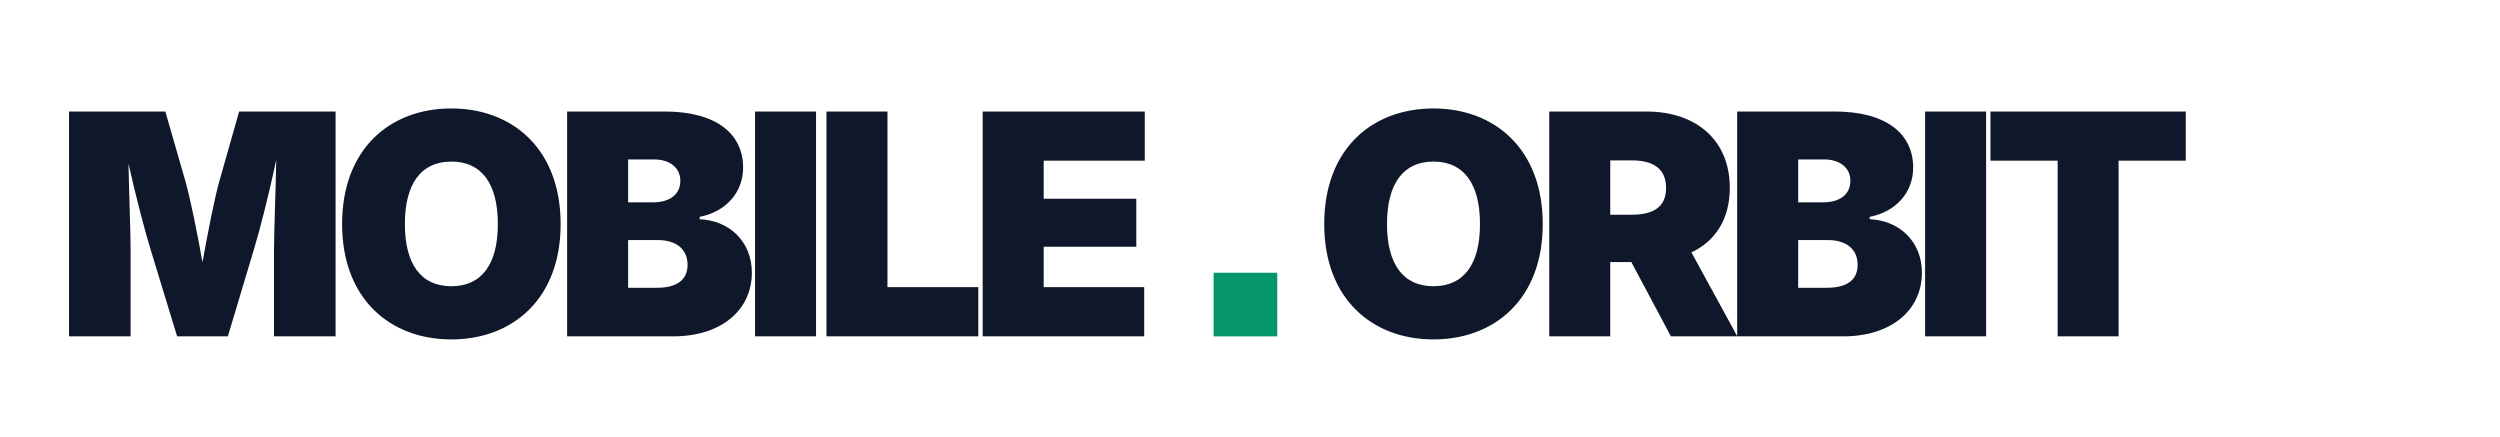
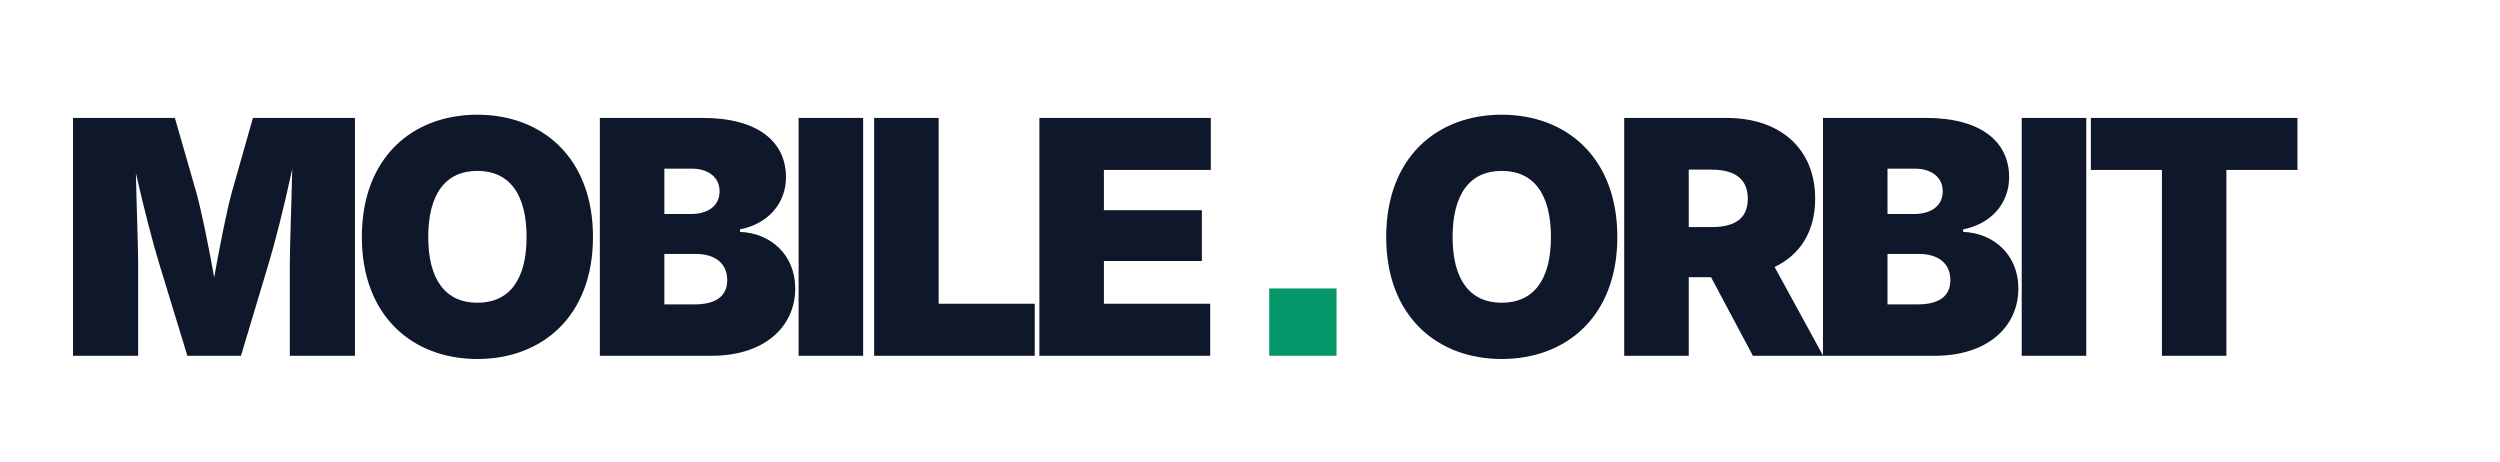
- <svg xmlns="http://www.w3.org/2000/svg" viewBox="0 0 550 96" fill="none">
+ <svg xmlns="http://www.w3.org/2000/svg" viewBox="0 0 520 96" fill="none">
  <style>
    .wm {
      font-family: 'Plus Jakarta Sans', 'Inter', system-ui, -apple-system, sans-serif;
      font-weight: 900;
      font-size: 68px;
      letter-spacing: -0.06em;
    }
  </style>
  <text x="12" y="74" fill="#0F172A" class="wm">MOBILE</text>
-   <rect x="267" y="60" width="14" height="14" fill="#059669" />
-   <text x="289" y="74" fill="#0F172A" class="wm">ORBIT</text>
+   <rect x="264" y="60" width="14" height="14" fill="#059669" />
+   <text x="286" y="74" fill="#0F172A" class="wm">ORBIT</text>
</svg>
